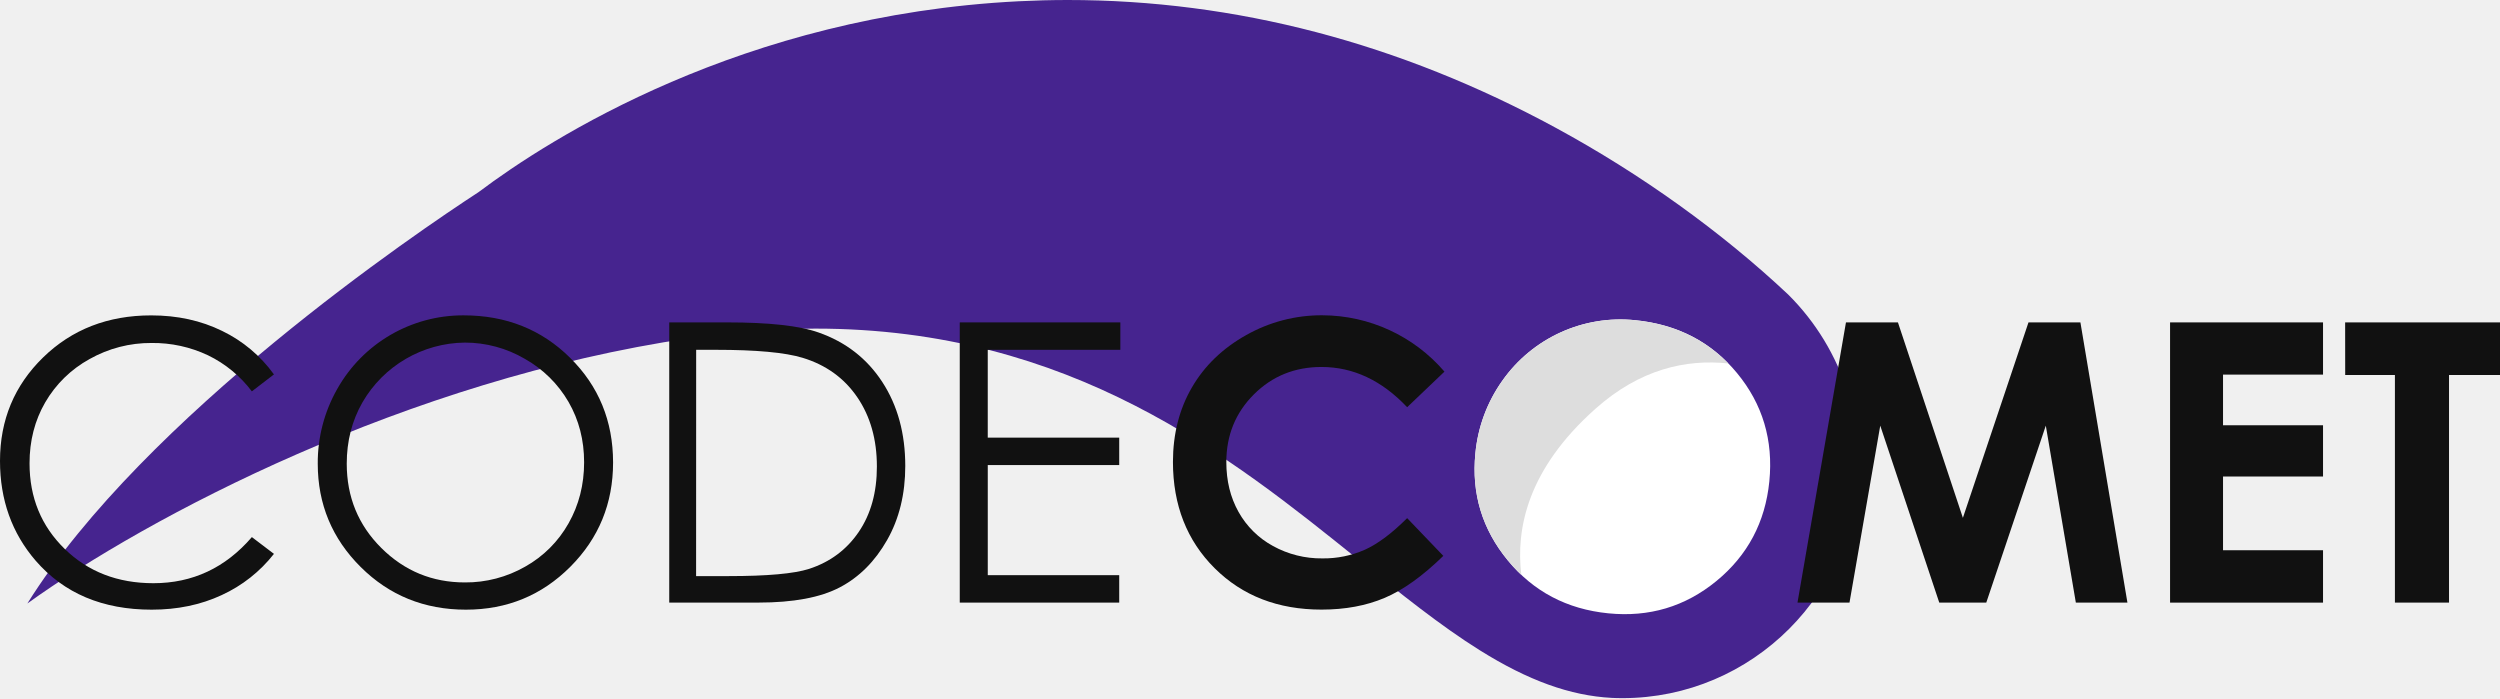
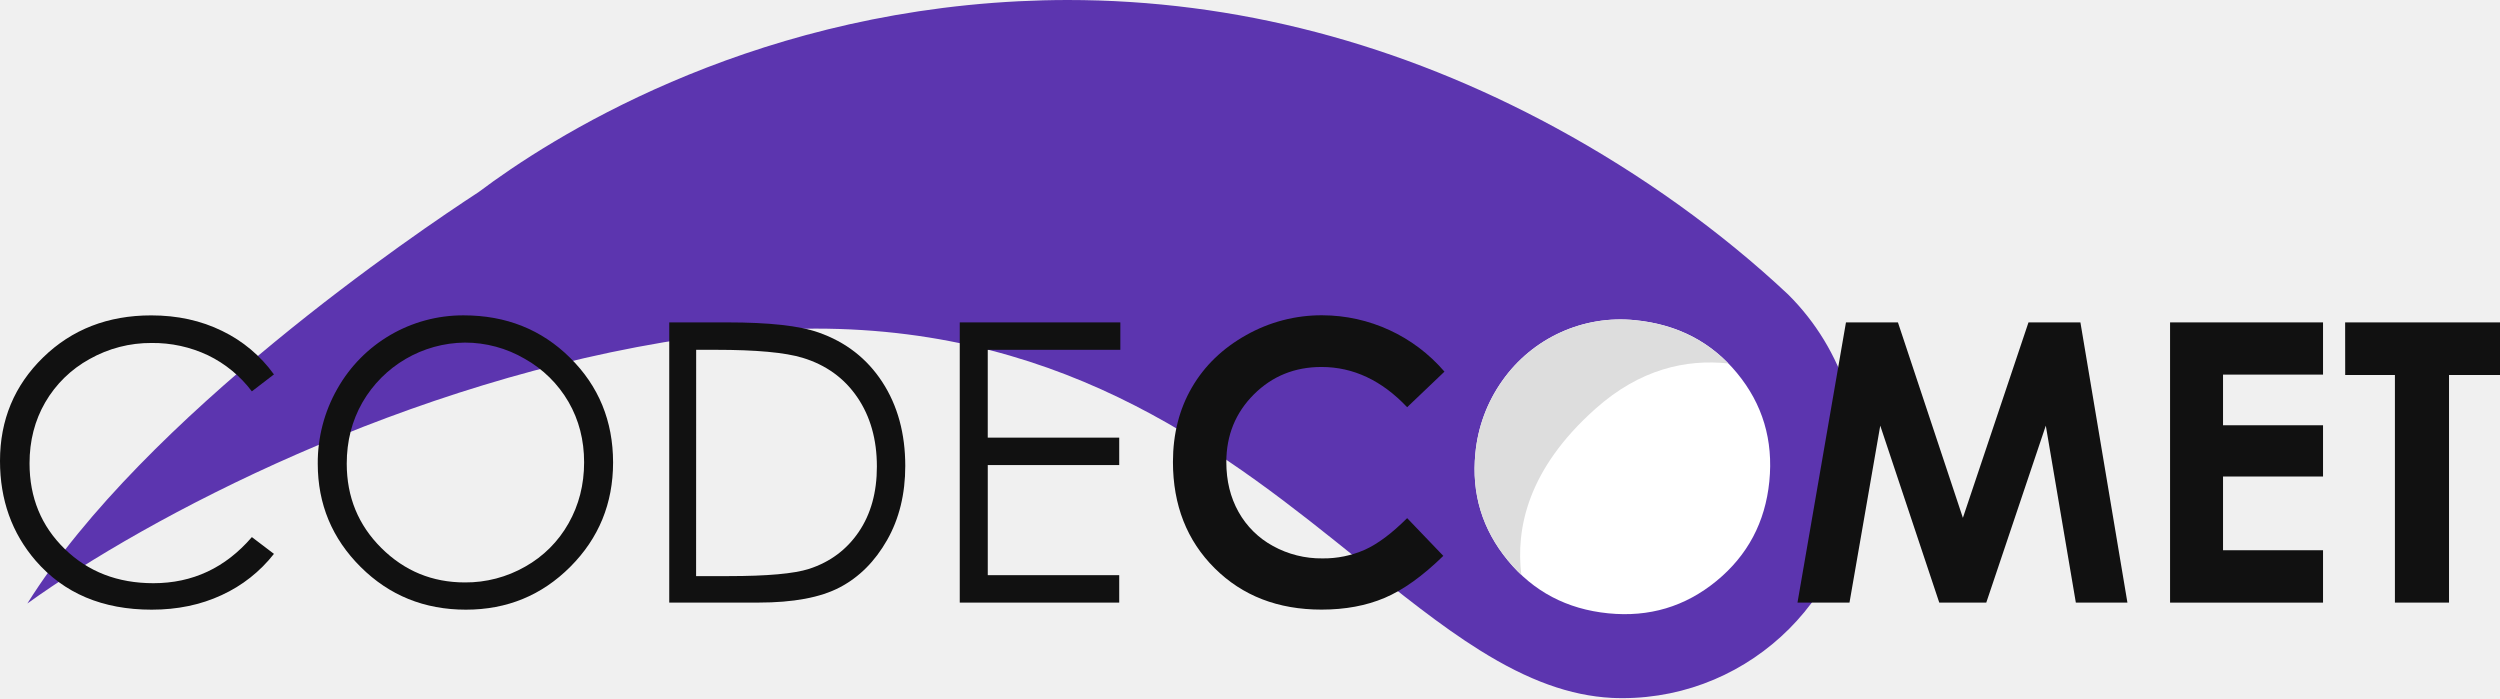
<svg xmlns="http://www.w3.org/2000/svg" viewBox="0 0 1979.63 552.83">
  <defs>
-     <style>.cls-1{fill:#46248f;}.cls-2{fill:#fff;}.cls-3{fill:#ddd;}.cls-4{fill:#111;}.cls-5{fill:none;}</style>
+     <style>.cls-1{fill:#5c35af;}.cls-2{fill:#fff;}.cls-3{fill:#ddd;}.cls-4{fill:#111;}.cls-5{fill:none;}</style>
  </defs>
  <g id="Layer_2" data-name="Layer 2">
    <g id="logo-light">
      <g id="Comet">
        <path class="cls-1" d="M1301.4,552.83c-1.59,0-3.19,0-4.79-.07l-3.66-.14c-32.79-1.72-66-13.69-104.4-37.68-31.13-19.45-62.69-44.85-96.11-71.73-101.34-81.55-227.45-183-430-183a684.54,684.54,0,0,0-99.18,7.52c-225.31,33.15-430.16,142-524.87,210.16C131.2,329.54,348.33,183,395.28,152.41l.34-.22.32-.24C451.44,110.22,604.2,12,823.4,1c12.86-.64,25.88-1,38.72-1C994.92,0,1125,34.06,1248.73,101.23c67.46,36.62,131.06,82.26,184,132a189.63,189.63,0,0,1,47.17,77.58,185.52,185.52,0,0,1,8.31,54.63V366C1488.17,469,1404.38,552.83,1301.4,552.83Z" transform="translate(-16.74)" />
        <path class="cls-2" d="M1417.79,381.23q-4.85,48.48-41.93,78.88t-85.61,25.55q-49.1-4.91-79.54-41.9T1185,359a118.12,118.12,0,0,1,21.29-57.47,114.36,114.36,0,0,1,105.29-48q50.18,5,80.62,41.87T1417.79,381.23Z" transform="translate(-16.74)" />
        <path class="cls-3" d="M1385.34,287.8c-33.49-3.56-69.94,4.44-105.22,35.86-54,48.07-63.09,95.16-58.72,131.57a123.23,123.23,0,0,1-10.69-11.47q-30.43-37-25.67-84.72a118.12,118.12,0,0,1,21.29-57.47,114.36,114.36,0,0,1,105.29-48Q1356.32,258.05,1385.34,287.8Z" transform="translate(-16.74)" />
      </g>
      <g id="Text">
        <path class="cls-4" d="M233.66,296.48,216.17,309.9a95.69,95.69,0,0,0-34.77-28.58,101.72,101.72,0,0,0-44.58-9.73,98.62,98.62,0,0,0-49.18,12.74,91.55,91.55,0,0,0-35.07,34.24q-12.45,21.51-12.44,48.35,0,40.59,27.83,67.73t70.22,27.16q46.6,0,78-36.51l17.49,13.28a111.75,111.75,0,0,1-41.4,32.65q-24.82,11.55-55.44,11.54Q78.59,482.77,45,444,16.75,411.27,16.74,365q0-48.72,34.17-82t85.61-33.26q31.06,0,56.11,12.3A108.76,108.76,0,0,1,233.66,296.48Z" transform="translate(-16.74)" />
        <path class="cls-4" d="M383.83,249.71q50.42,0,84.38,33.64t34,82.82q0,48.72-33.89,82.66t-82.65,33.94q-49.35,0-83.32-33.79t-34-81.76a118.25,118.25,0,0,1,15.47-59.28,114.27,114.27,0,0,1,100-58.23Zm1,21.57a94.77,94.77,0,0,0-81.13,47.41q-12.39,21.74-12.39,48.46,0,39.56,27.42,66.8t66.1,27.25a94.83,94.83,0,0,0,47.82-12.53,89.63,89.63,0,0,0,34.3-34.27q12.31-21.73,12.32-48.31,0-26.41-12.32-47.78a92,92,0,0,0-34.67-34.19A93.81,93.81,0,0,0,384.81,271.28Z" transform="translate(-16.74)" />
        <path class="cls-4" d="M546.68,477.19V255.29h46q49.79,0,72.26,8,32.28,11.31,50.46,39.22T733.58,369q0,33.35-14.41,58.68t-37.41,37.41q-23,12.08-64.49,12.07Zm21.27-21h25.64q46,0,63.81-5.72,25-8.14,39.37-29.32t14.33-51.77q0-32.1-15.54-54.86t-43.29-31.2Q631.45,277,583.63,277H568Z" transform="translate(-16.74)" />
        <path class="cls-4" d="M776.72,255.29H903.89V277h-105v69.54H903v21.72H798.9v87.19H903v21.72H776.72Z" transform="translate(-16.74)" />
        <path class="cls-4" d="M1160.53,294.29,1131,322.45q-30.15-31.86-67.83-31.86-31.8,0-53.58,21.75t-21.78,53.6q0,22.2,9.65,39.41a69.07,69.07,0,0,0,27.28,27,79.26,79.26,0,0,0,39.19,9.82,80.65,80.65,0,0,0,33.61-6.88q15.21-6.85,33.46-25l28.63,29.88q-24.58,24-46.46,33.27t-49.93,9.28q-51.75,0-84.7-32.81t-33-84.09q0-33.19,15-59t43-41.48a121.2,121.2,0,0,1,60.26-15.69,127.93,127.93,0,0,1,96.7,44.58Z" transform="translate(-16.74)" />
        <path class="cls-5" d="M1302.25,249.71q47.09,0,81,34.09t33.89,83.12q0,48.58-33.44,82.21t-81.13,33.64q-50,0-83-34.54t-33.06-82.06a115,115,0,0,1,15.4-58.53,116.19,116.19,0,0,1,100.38-57.93ZM1301.8,291q-30.81,0-51.8,21.43t-21,54.45q0,36.81,26.43,58.23a72.45,72.45,0,0,0,47.11,16.74q30,0,51.19-21.72t21.14-53.55q0-31.68-21.29-53.63T1301.8,291Z" transform="translate(-16.74)" />
        <path class="cls-4" d="M1478.47,255.29h41.15l51.44,154.77L1623,255.29h41.12l37.23,221.9h-40.85l-23.79-140.14-47.14,140.14h-37.22l-46.73-140.14-24.36,140.14h-41.18Z" transform="translate(-16.74)" />
        <path class="cls-4" d="M1735.11,255.29h121.13v41.34h-79.19v40.12h79.19v40.58h-79.19v58.38h79.19v41.48H1735.11Z" transform="translate(-16.74)" />
        <path class="cls-4" d="M1873.74,255.29h122.64v41.64H1956V477.19h-42.84V296.93h-39.37Z" transform="translate(-16.74)" />
      </g>
    </g>
  </g>
</svg>
